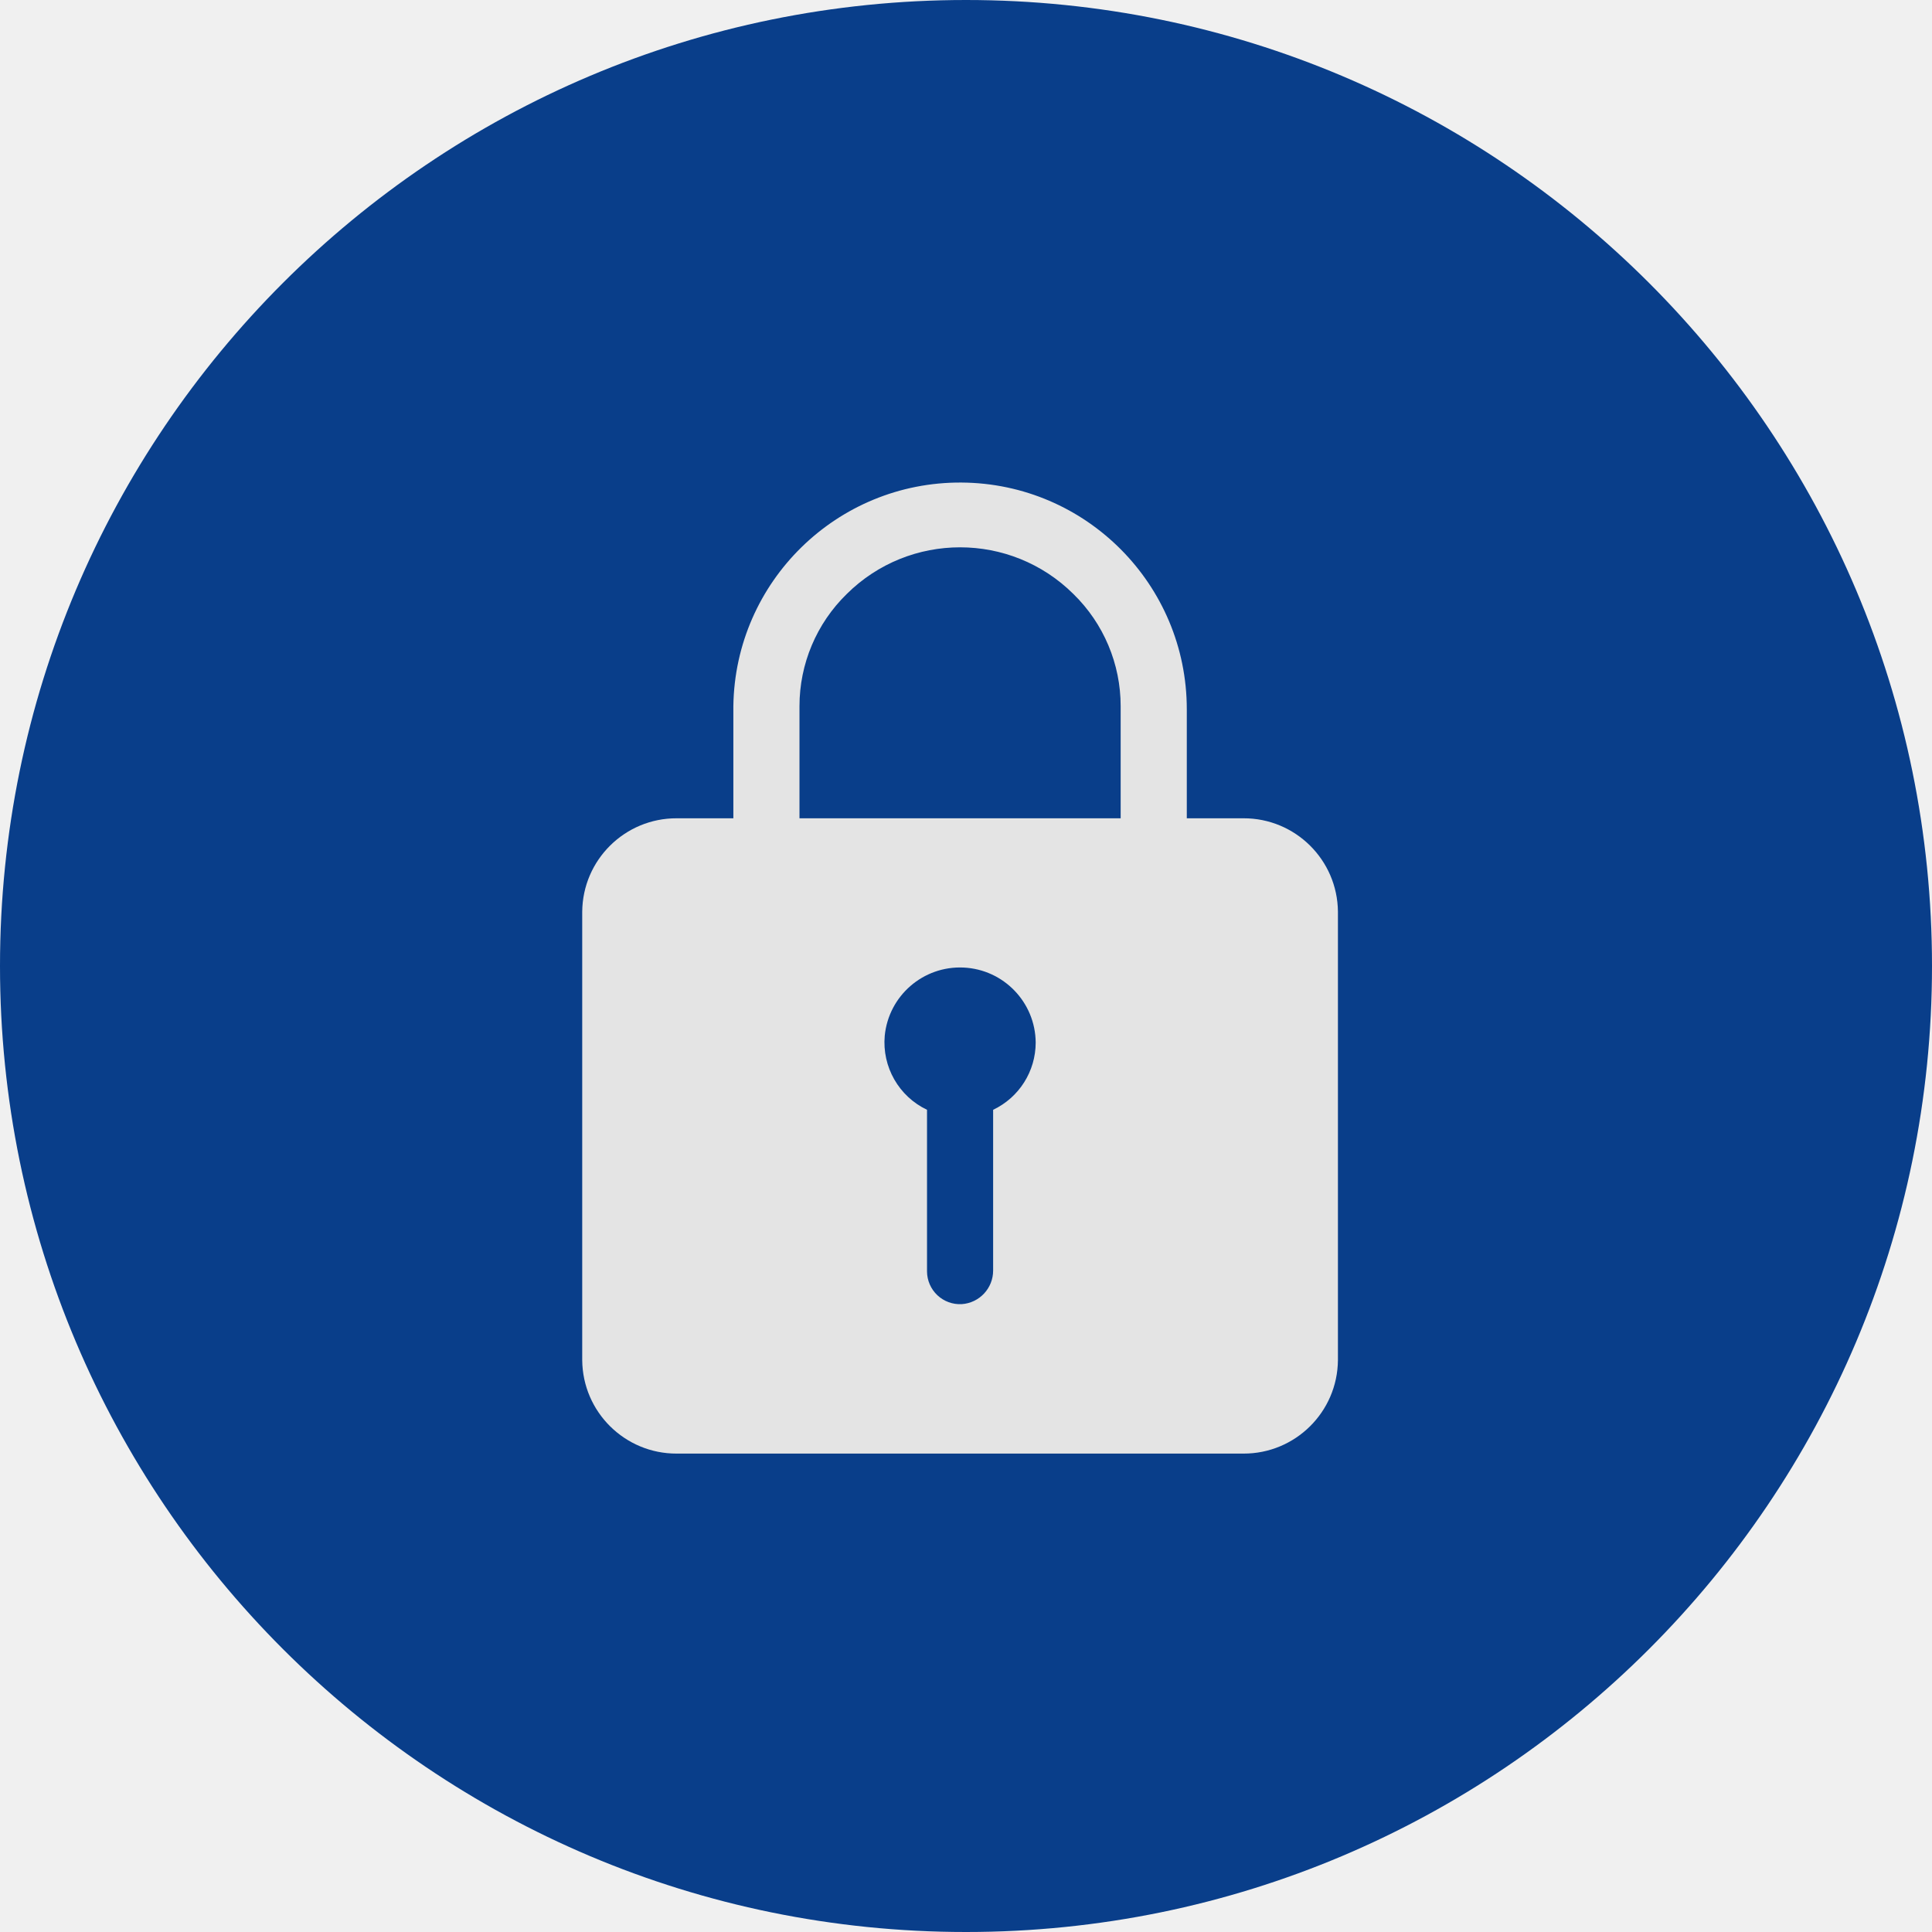
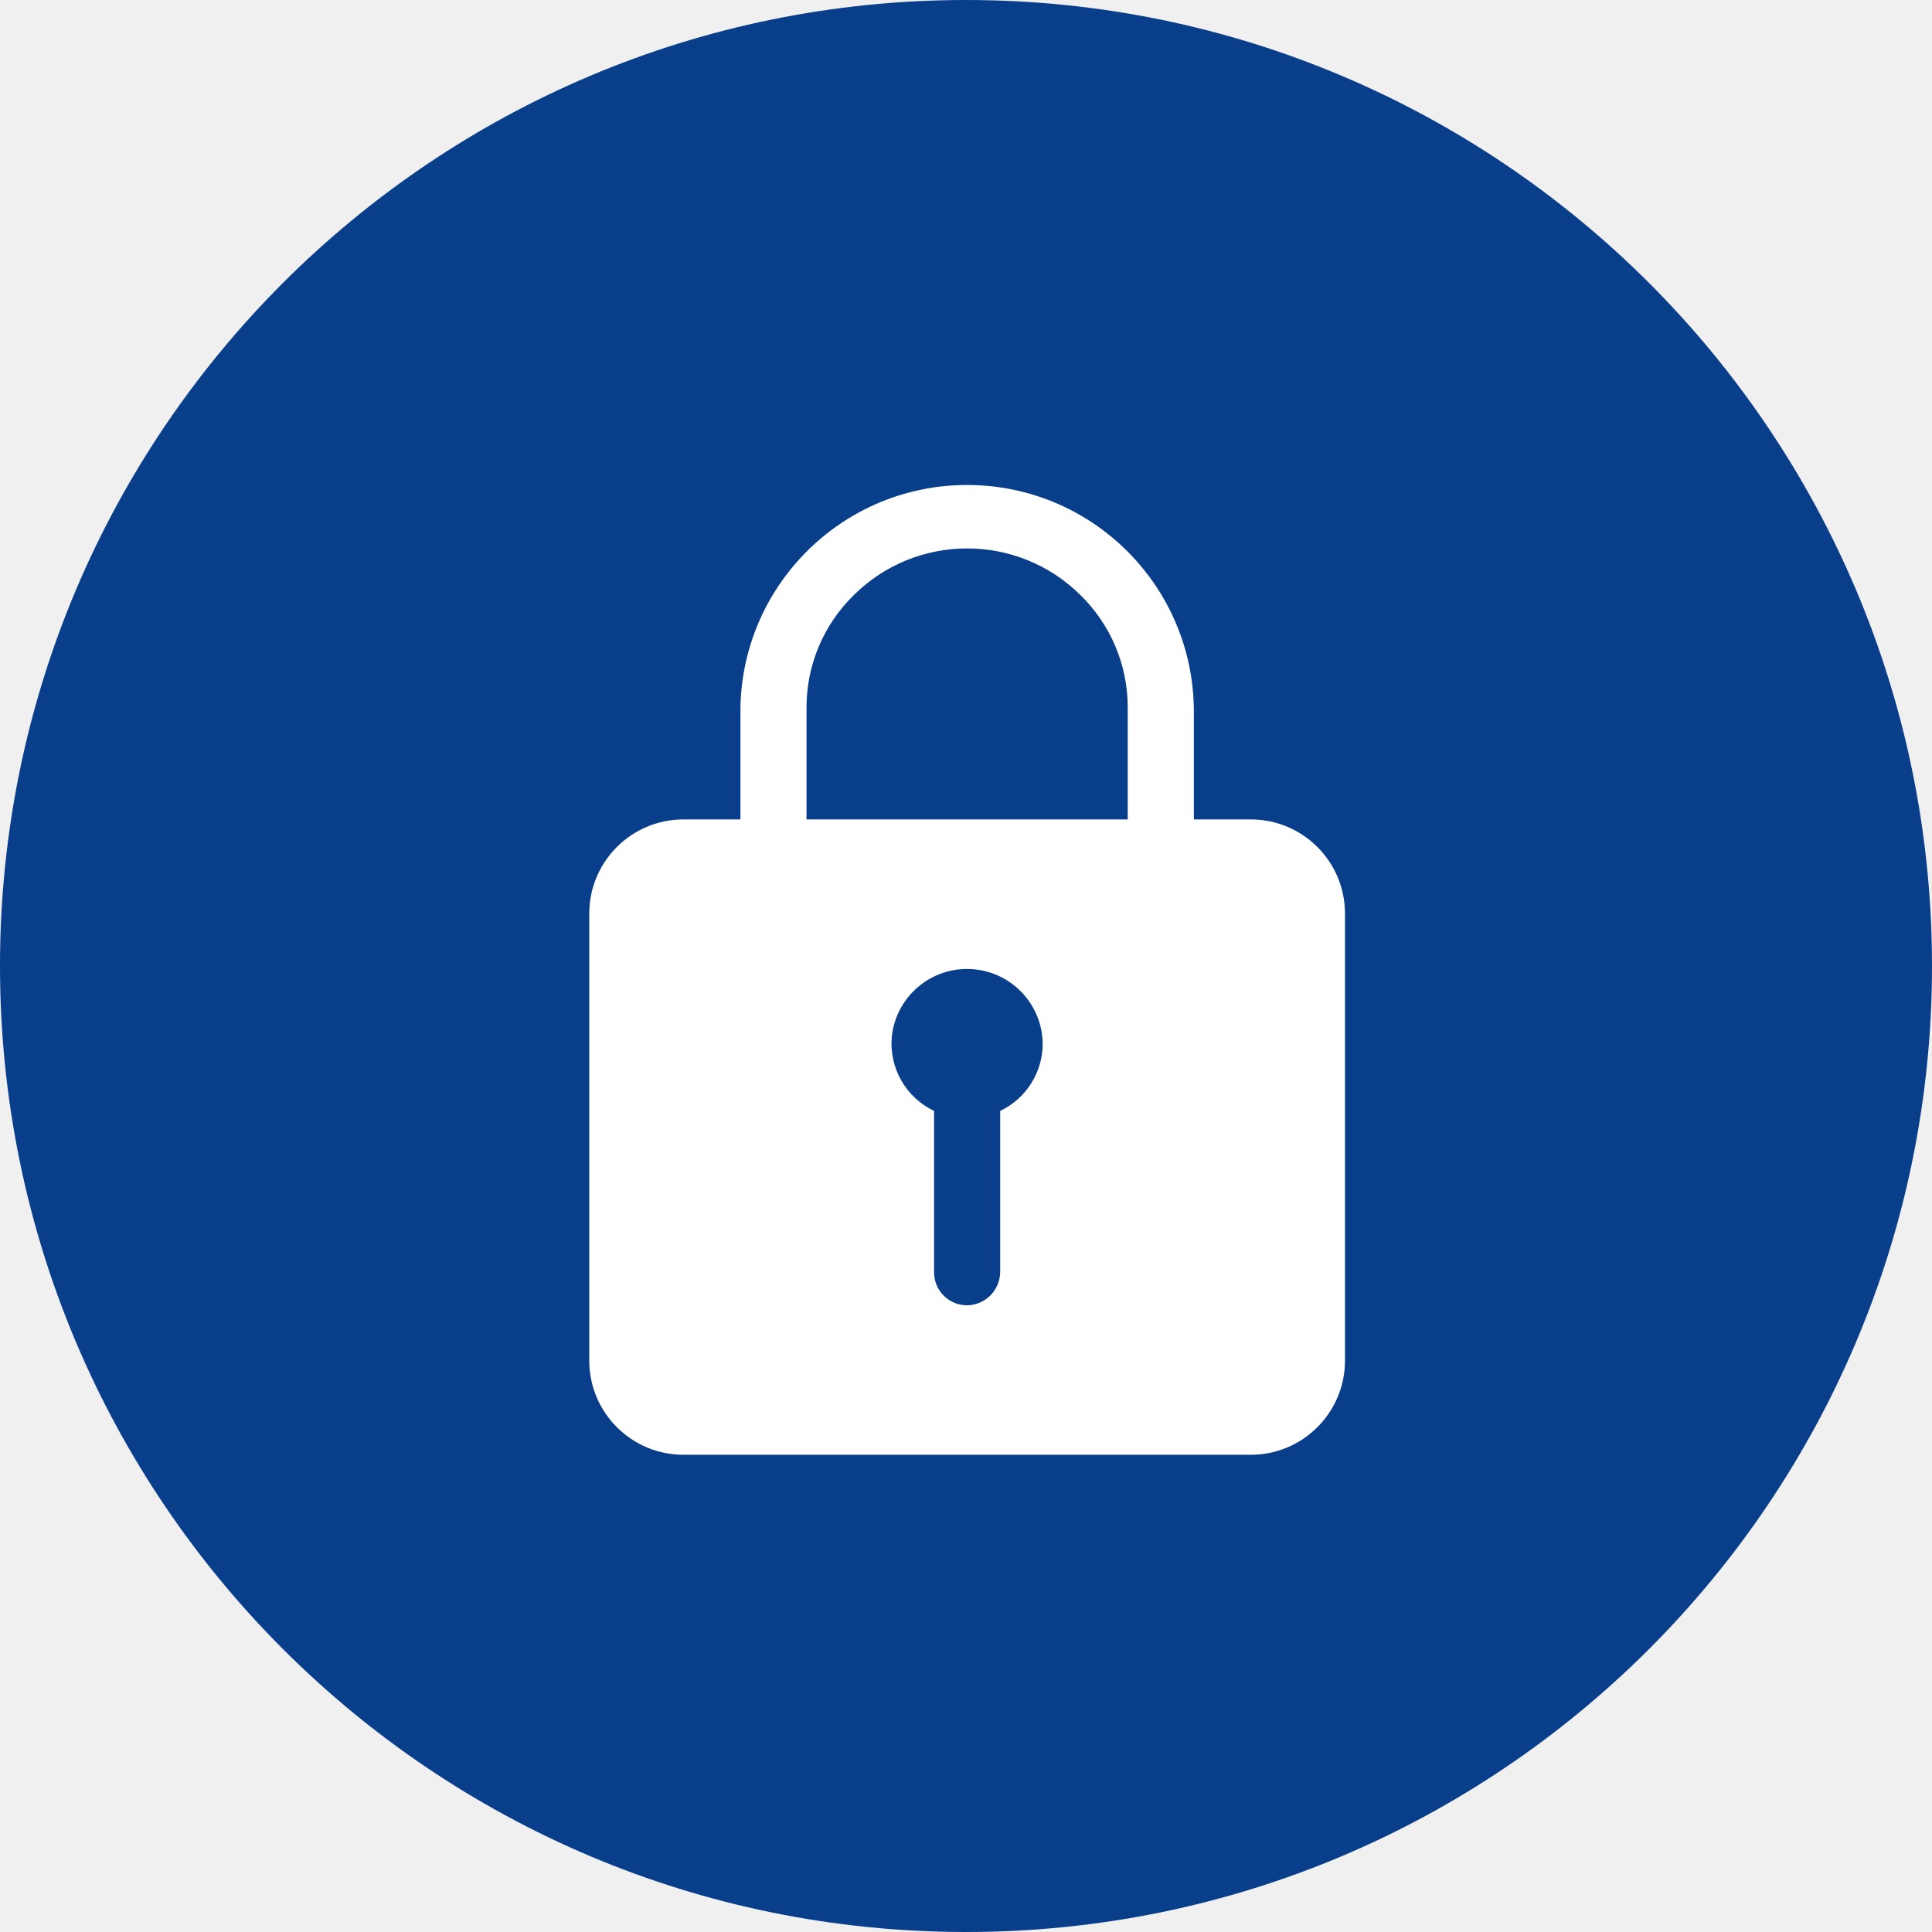
- <svg xmlns="http://www.w3.org/2000/svg" width="180" height="180" viewBox="0 0 180 180">
+ <svg xmlns="http://www.w3.org/2000/svg" width="200" height="200" viewBox="0 0 200 200">
  <g id="secure" transform="translate(0 0.051)">
-     <circle id="Ellipse_17" data-name="Ellipse 17" cx="90" cy="90" r="90" transform="translate(0 -0.051)" fill="#093e8a" />
-     <path id="Icon_ionic-ios-lock" data-name="Icon ionic-ios-lock" d="M68.359,34.715H63.078V24.551a21.124,21.124,0,0,0-42.246-.283V34.715H15.551a8.779,8.779,0,0,0-8.8,8.705V85.2a8.779,8.779,0,0,0,8.8,8.705H68.359a8.779,8.779,0,0,0,8.8-8.705V43.42A8.779,8.779,0,0,0,68.359,34.715ZM45.035,61.874V76.847a3.135,3.135,0,0,1-2.926,3.134,3.069,3.069,0,0,1-3.234-3.047V61.874a6.953,6.953,0,0,1-3.939-6.9A7.049,7.049,0,0,1,49,55.607,6.938,6.938,0,0,1,45.035,61.874Zm11.882-27.16H26.993V24.268a14.591,14.591,0,0,1,4.4-10.446,14.99,14.99,0,0,1,21.123,0,14.591,14.591,0,0,1,4.4,10.446Z" transform="translate(47.493 41.472)" fill="#e4e4e4" />
+     <circle id="Ellipse_17" data-name="Ellipse 17" cx="100" cy="100" r="100" transform="translate(0 -0.051)" fill="#093e8a" />
+     <path id="Icon_ionic-ios-lock" data-name="Icon ionic-ios-lock" d="M75.2,38.2H69.337V26.9A23.471,23.471,0,0,0,22.4,26.59V38.2H16.529A9.755,9.755,0,0,0,6.75,47.869V94.3a9.755,9.755,0,0,0,9.779,9.672H75.2A9.755,9.755,0,0,0,84.983,94.3V47.869A9.755,9.755,0,0,0,75.2,38.2ZM49.289,68.374V85.011a3.483,3.483,0,0,1-3.252,3.482,3.41,3.41,0,0,1-3.594-3.385V68.374a7.725,7.725,0,0,1-4.376-7.665,7.832,7.832,0,0,1,15.622.7A7.709,7.709,0,0,1,49.289,68.374ZM62.491,38.2H29.242V26.59a16.213,16.213,0,0,1,4.89-11.607,16.656,16.656,0,0,1,23.47,0,16.213,16.213,0,0,1,4.89,11.607Z" transform="translate(54.25 46.575)" fill="#fff" />
  </g>
</svg>
